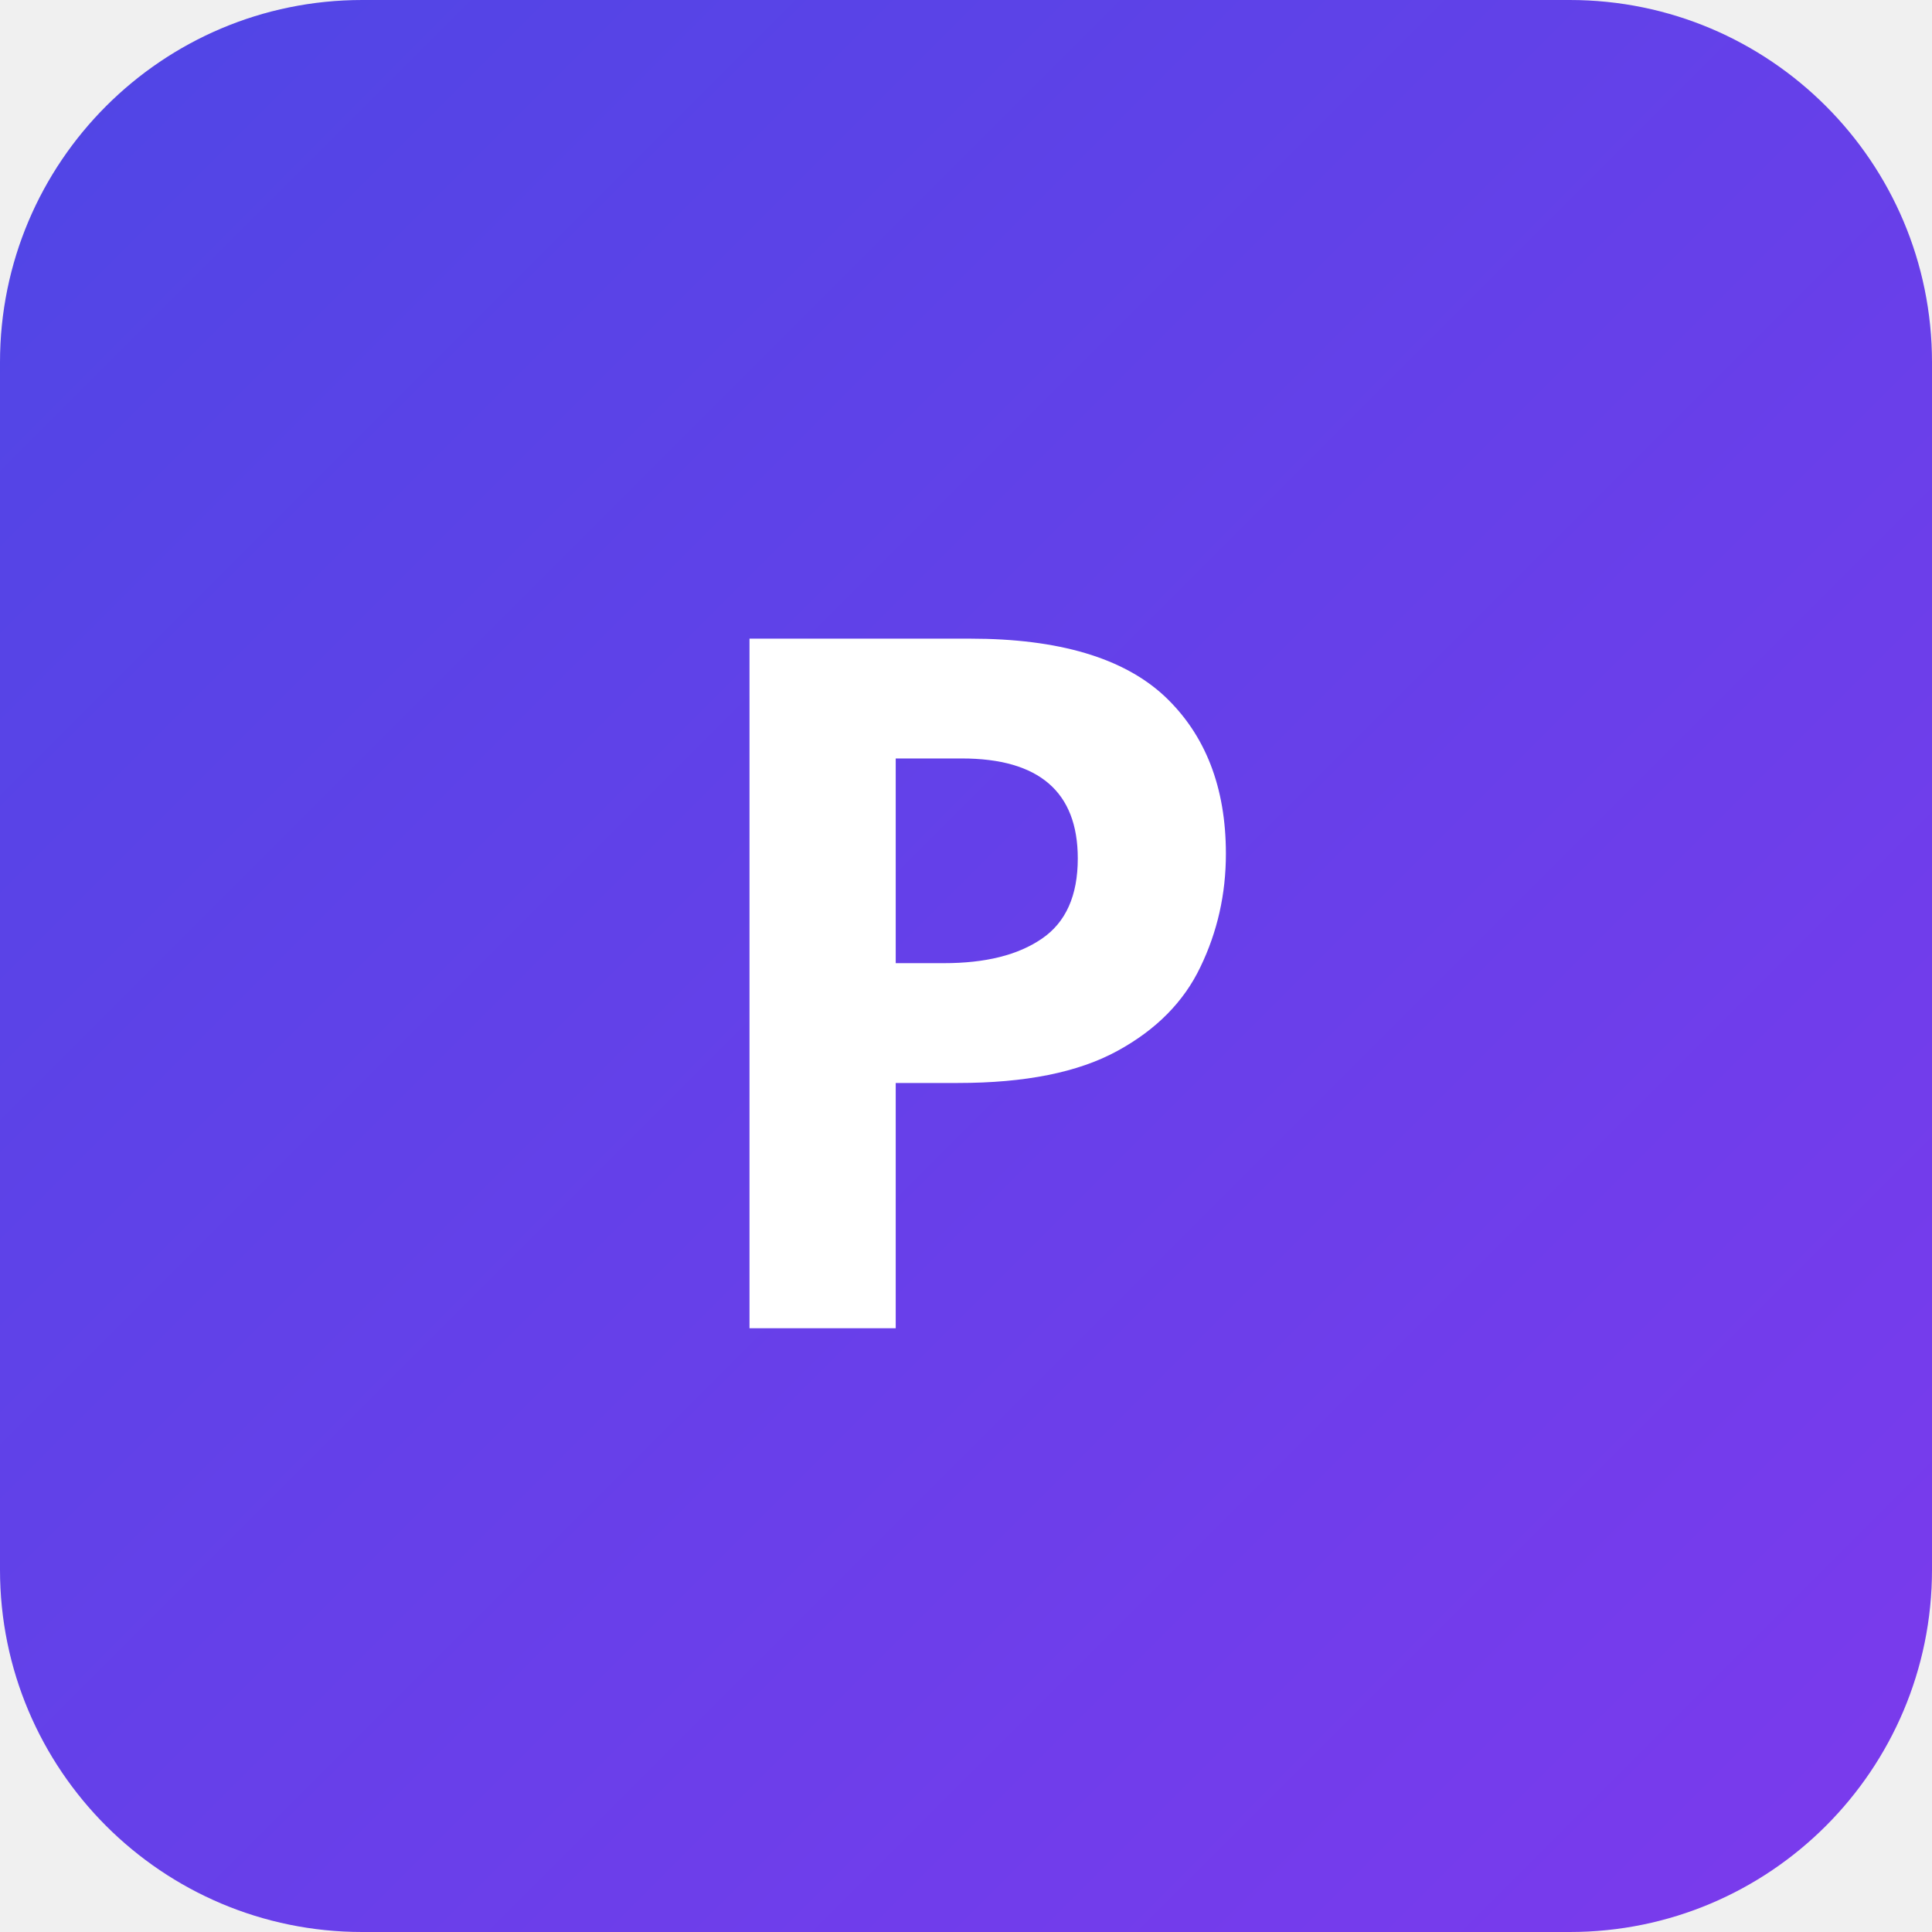
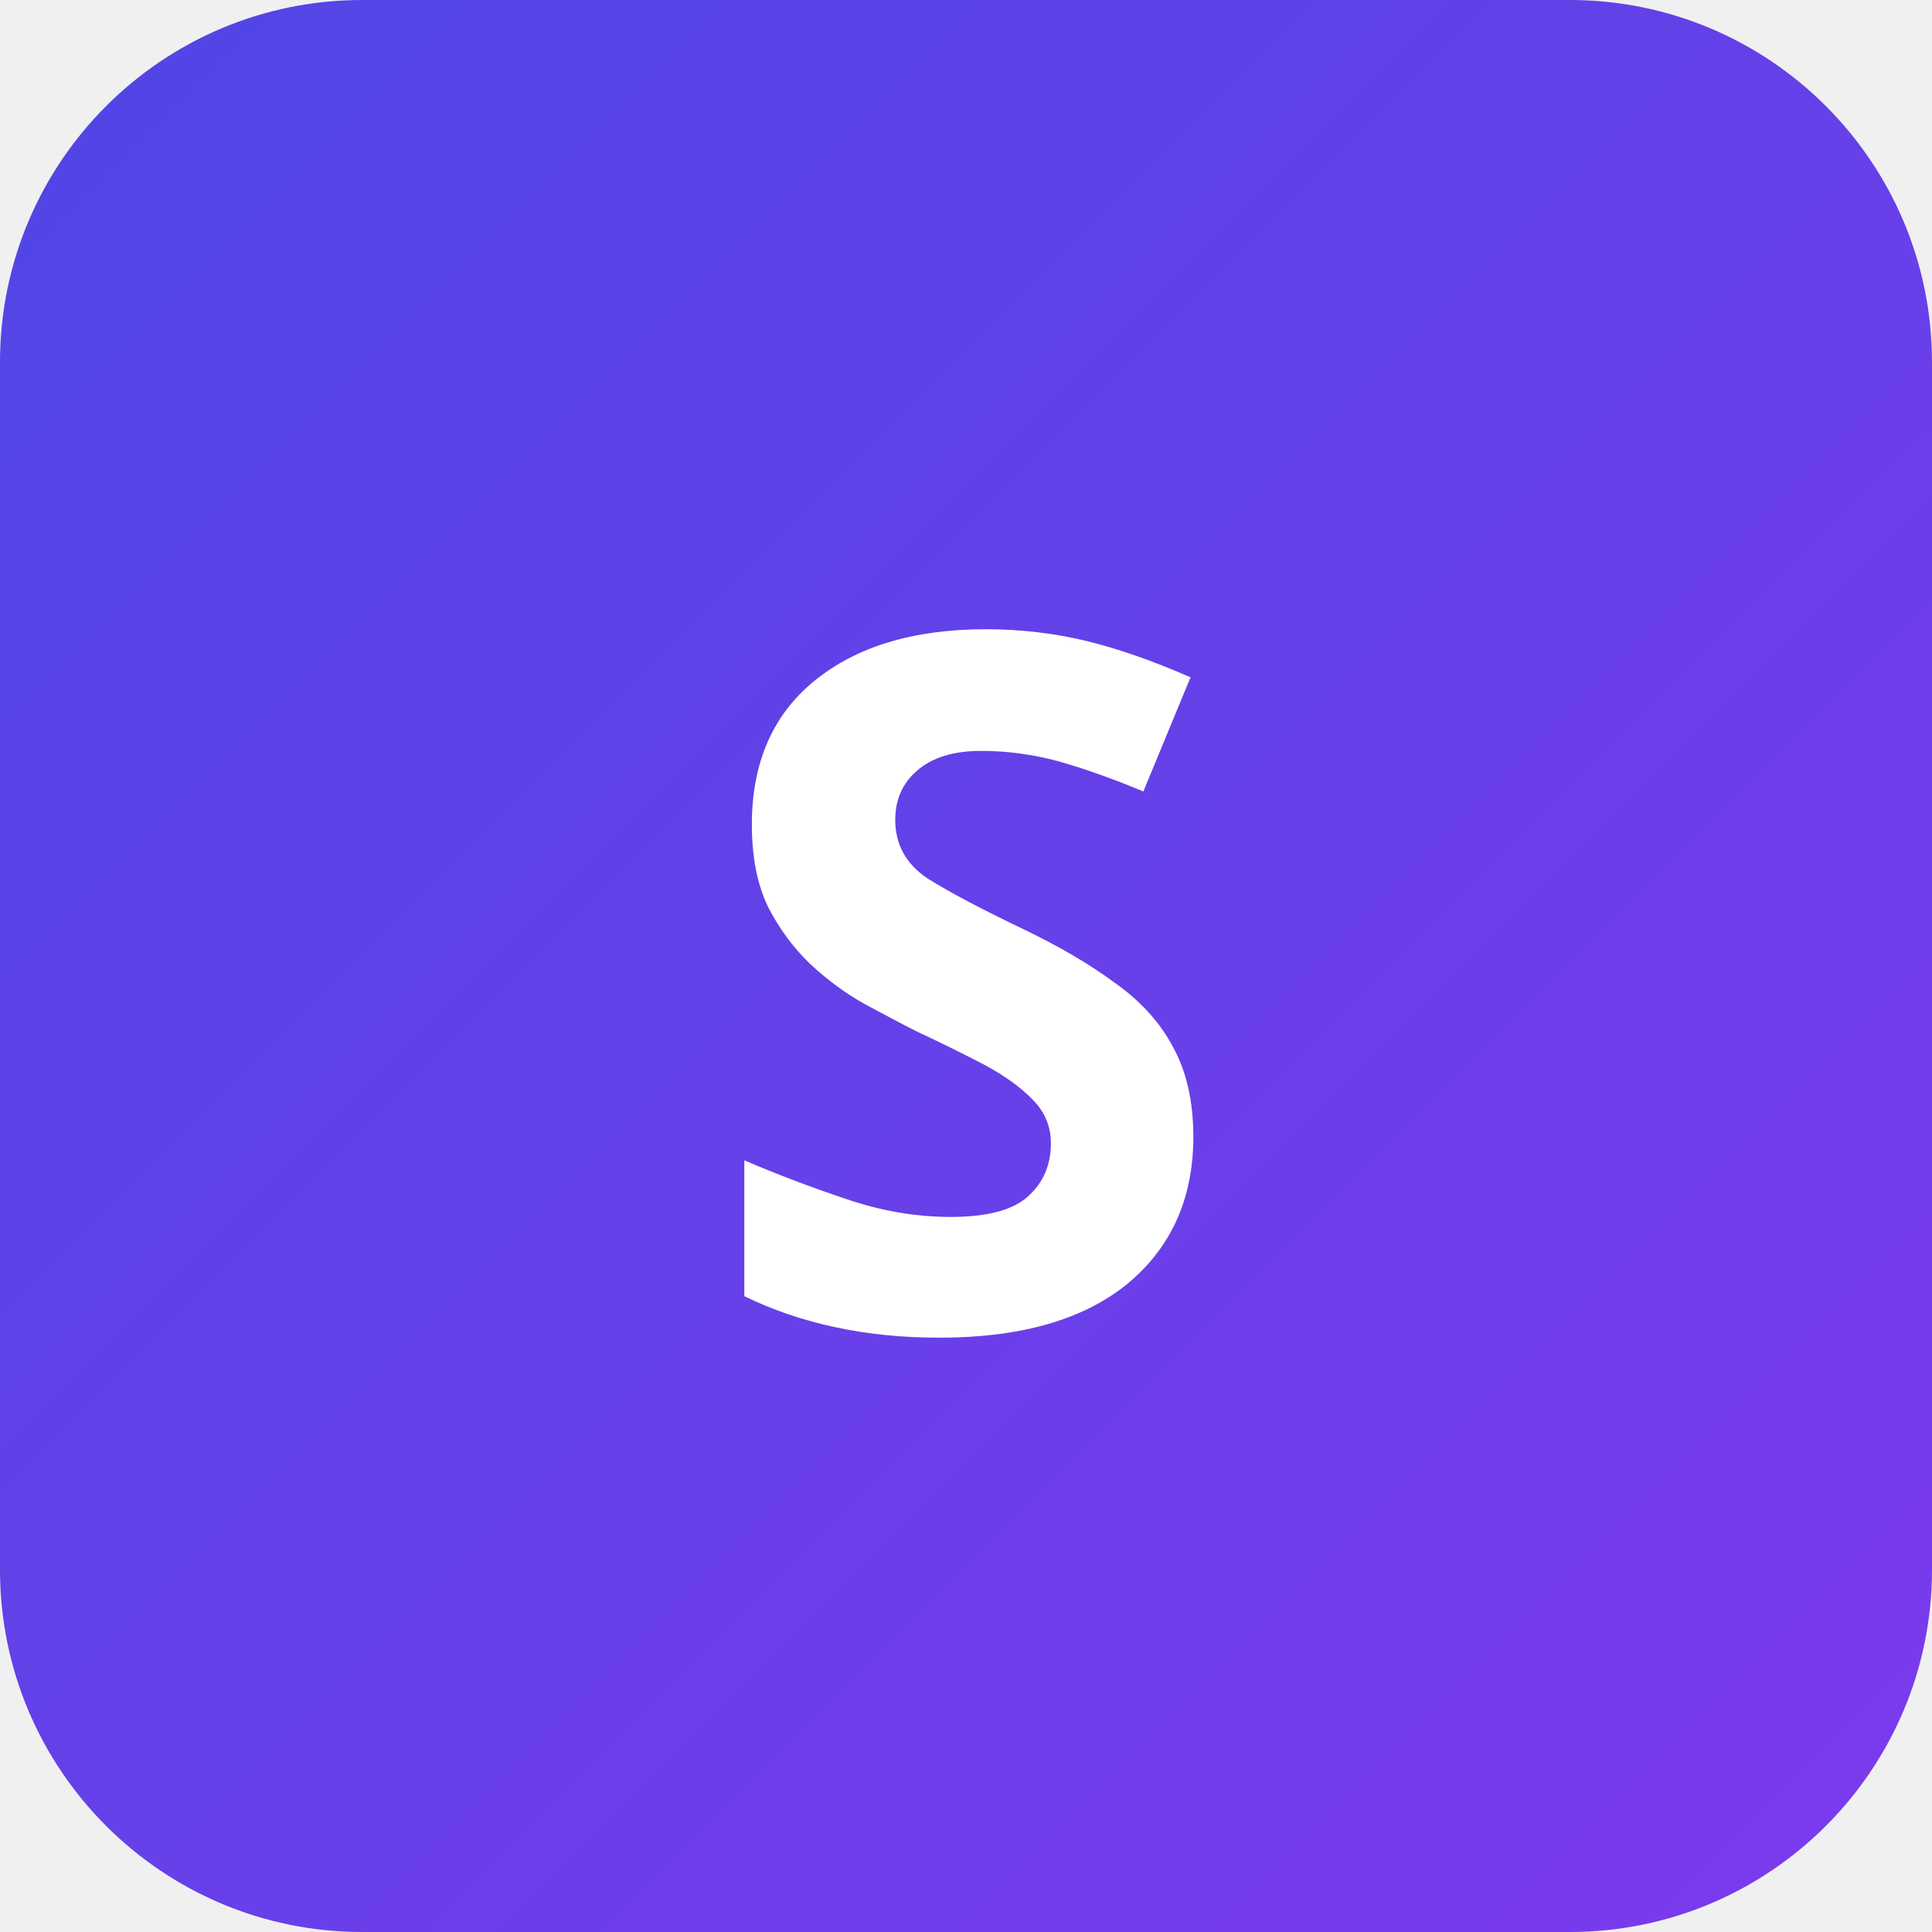
<svg xmlns="http://www.w3.org/2000/svg" viewBox="0 0 32 32" width="32" height="32">
  <defs>
    <linearGradient id="grad" x1="0%" y1="0%" x2="100%" y2="100%">
      <stop offset="0%" style="stop-color:#4f46e5;stop-opacity:1" />
      <stop offset="100%" style="stop-color:#7c3aed;stop-opacity:1" />
    </linearGradient>
  </defs>
  <rect width="32" height="32" rx="6" fill="url(#grad)" />
-   <text x="16" y="22" font-family="system-ui, sans-serif" font-size="16" font-weight="bold" fill="white" text-anchor="middle">P</text>
+   <text x="16" y="22" font-family="system-ui, sans-serif" font-size="16" font-weight="bold" fill="white" text-anchor="middle">S</text>
</svg>
